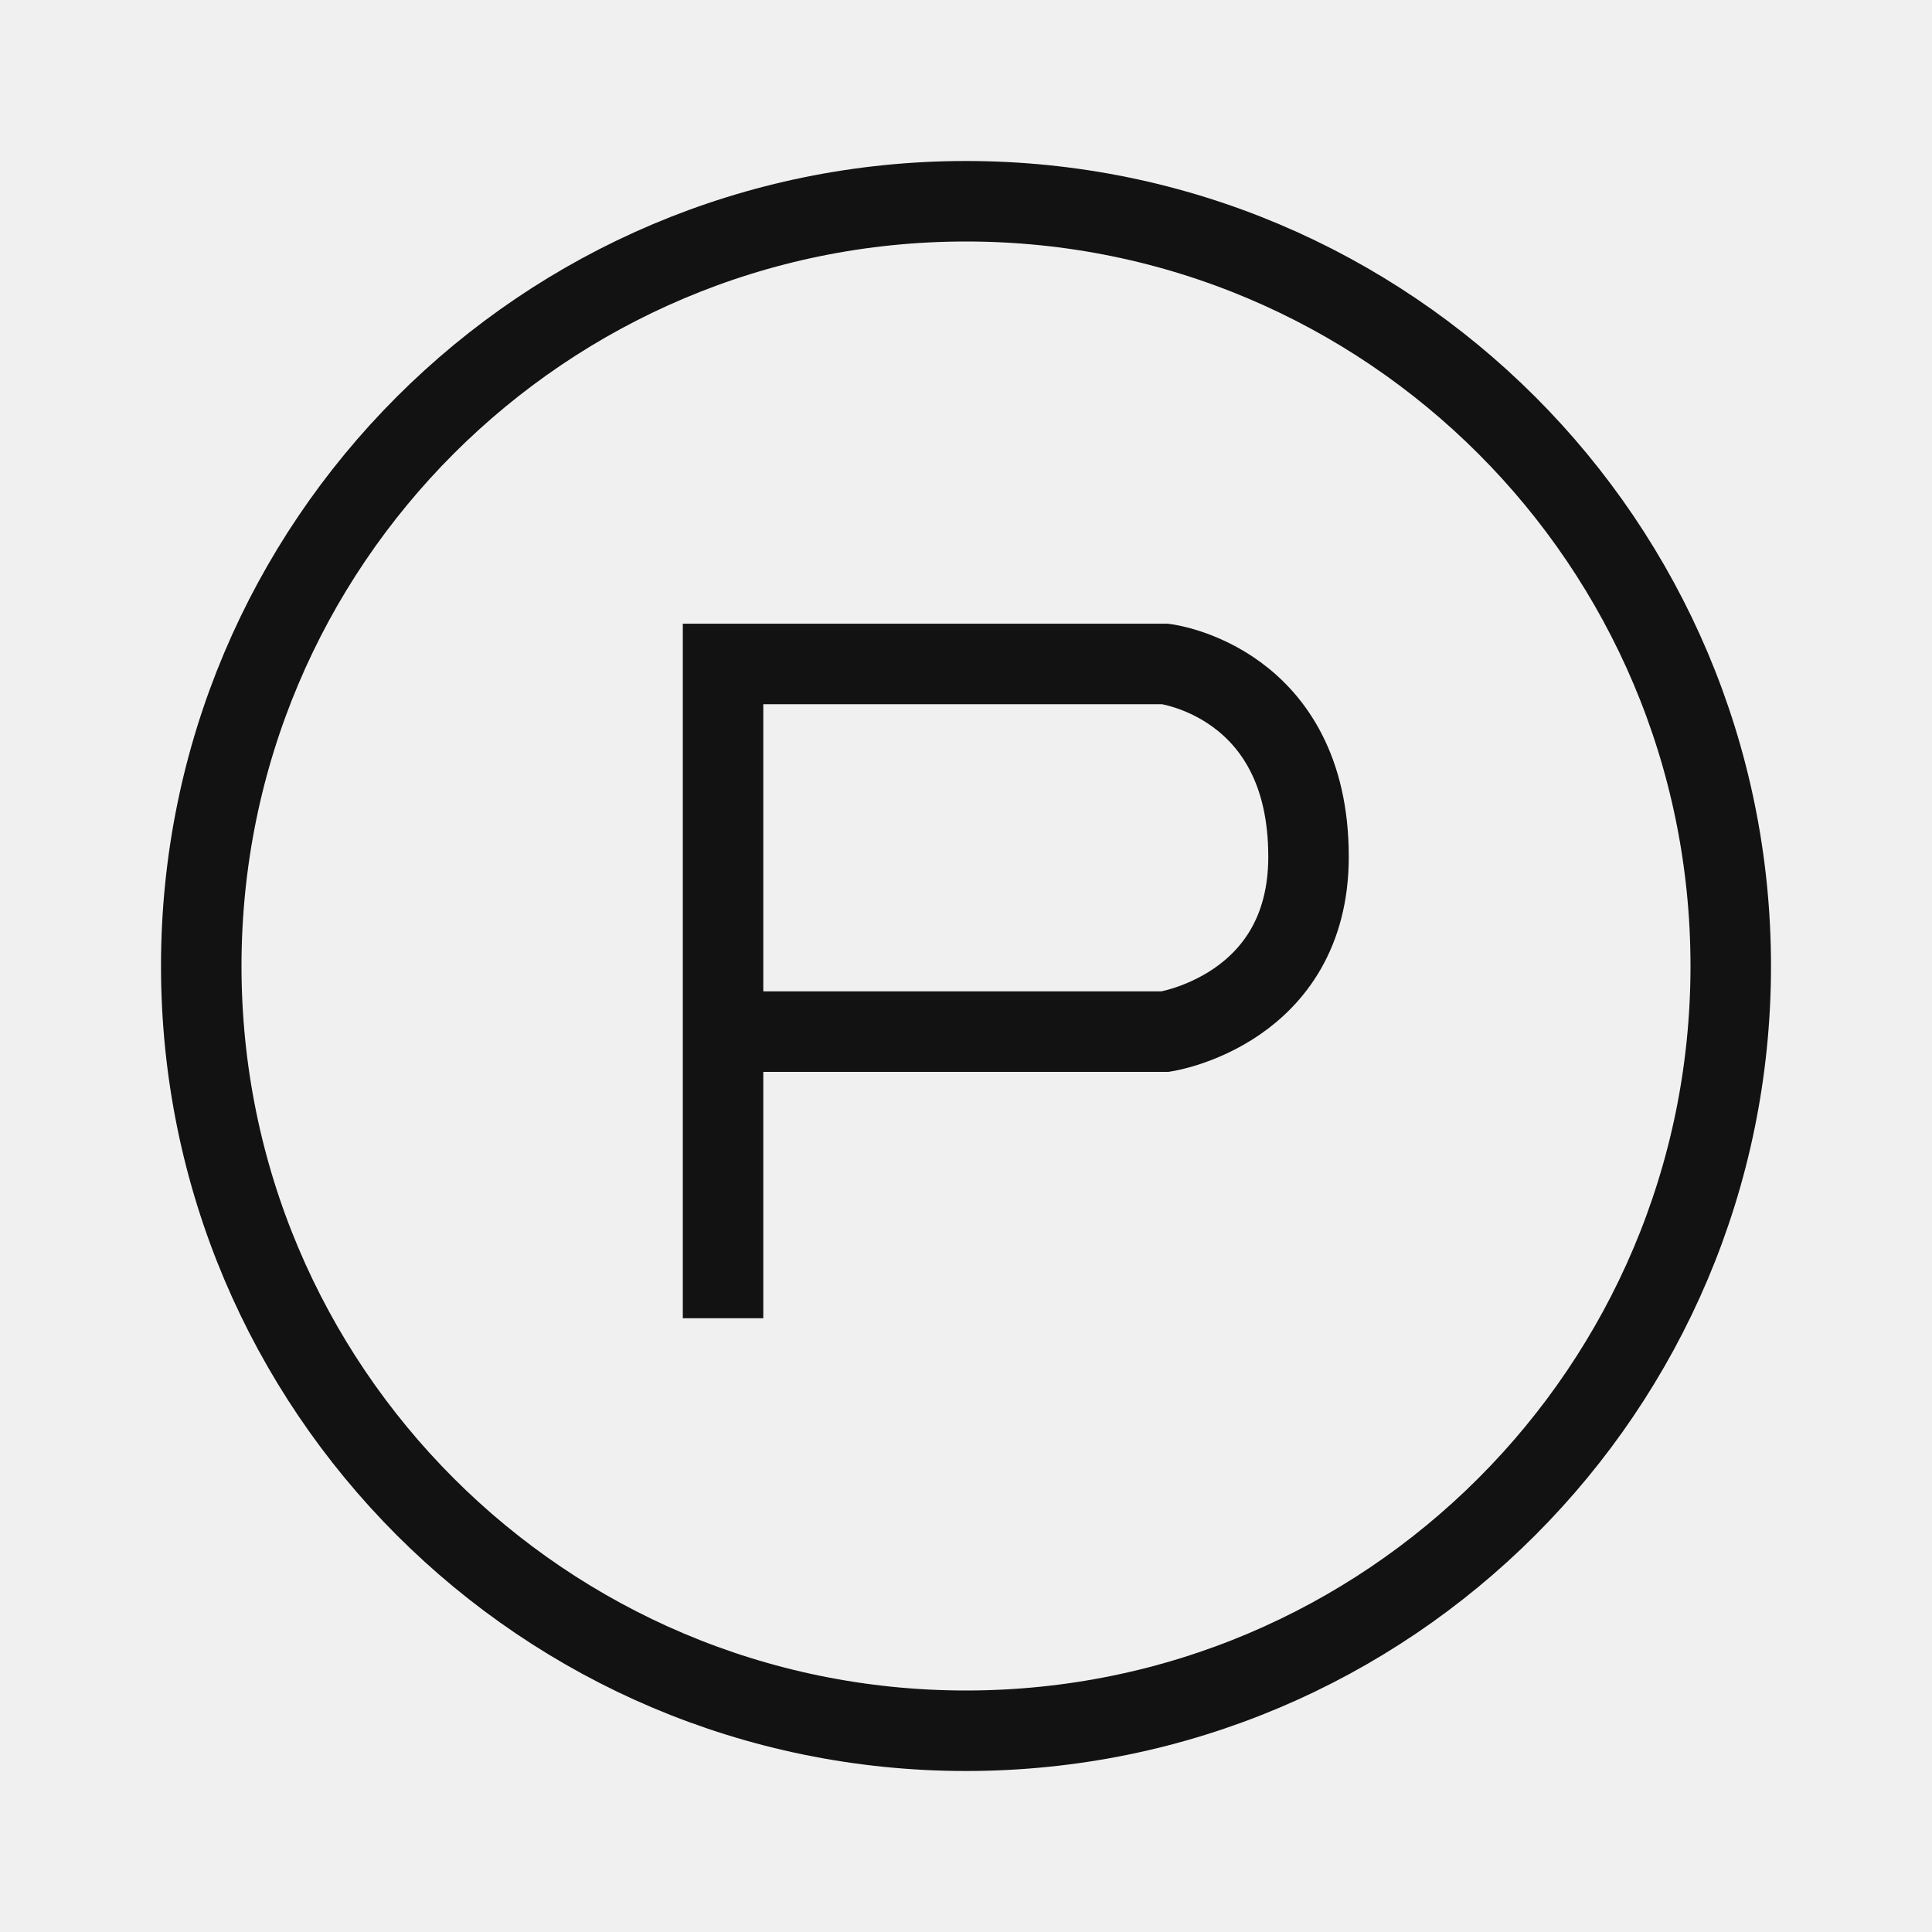
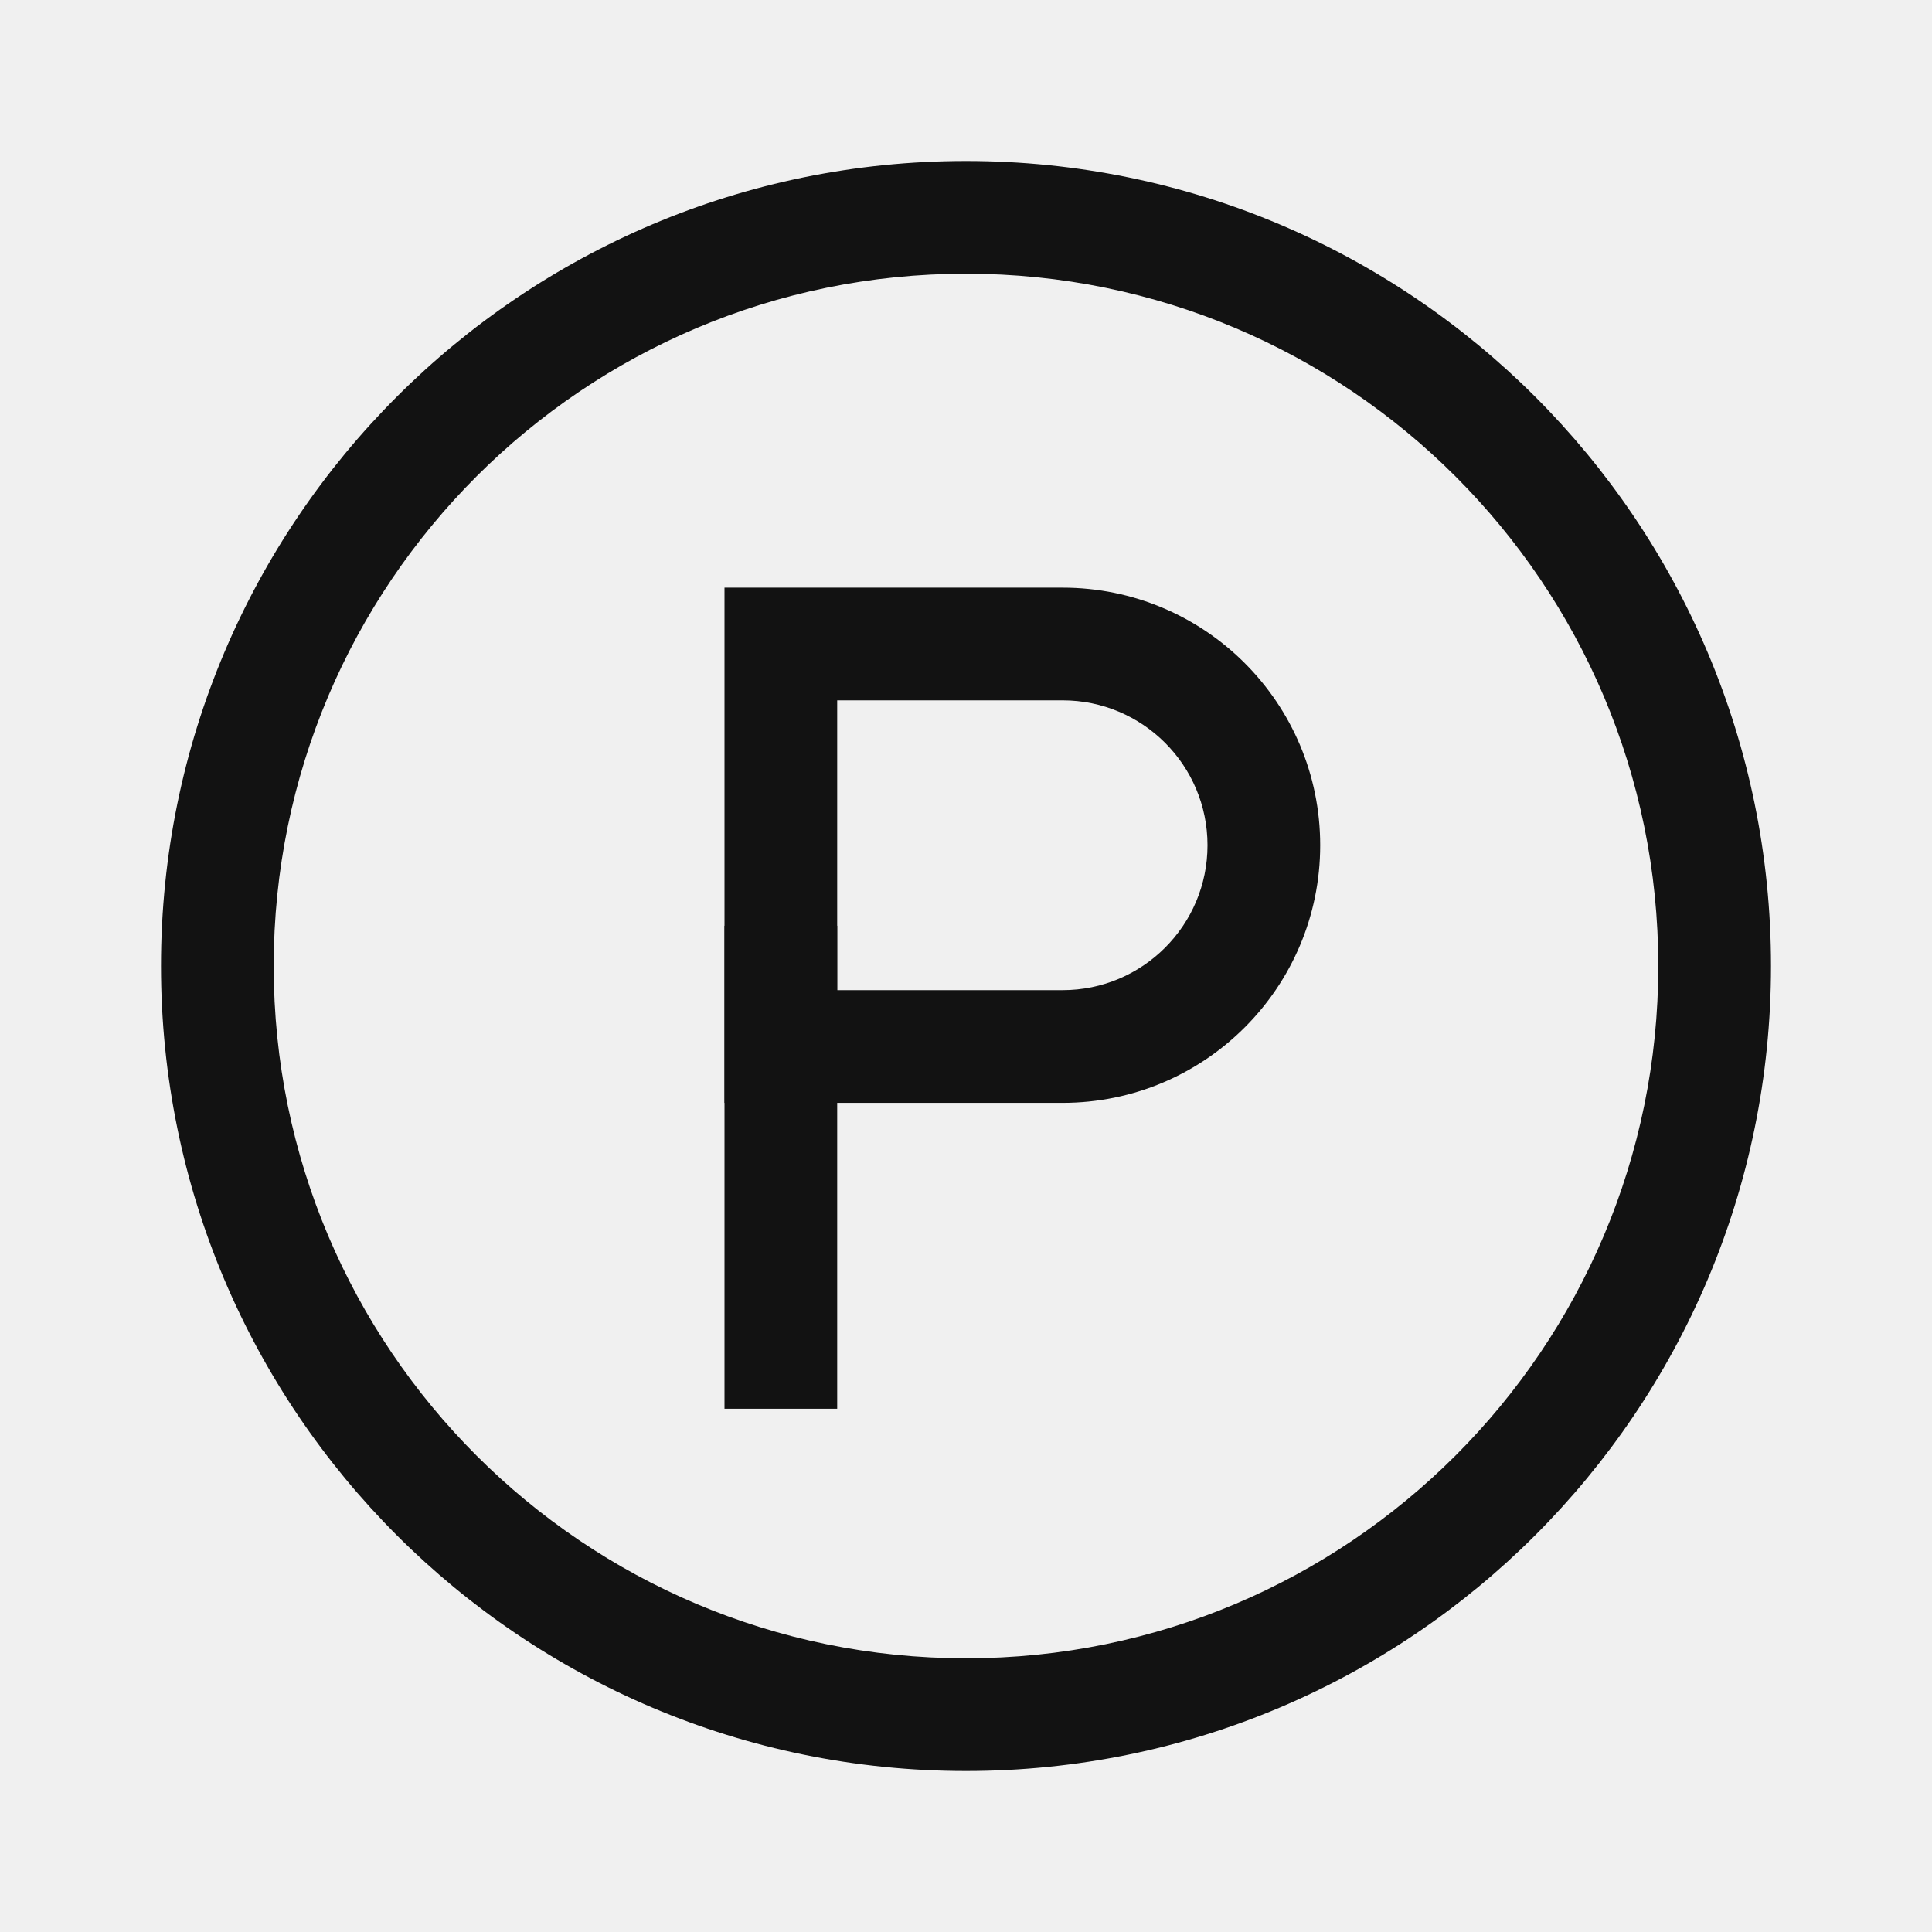
- <svg xmlns="http://www.w3.org/2000/svg" width="24" height="24" fill="none">
-   <path d="M12 2.5a9.5 9.5 0 110 19 9.5 9.5 0 010-19z" stroke="#121212" stroke-miterlimit="10" />
-   <path d="M8.982 16.376V8.248h5.493s1.78.22 1.78 2.394c0 1.901-1.78 2.173-1.78 2.173H8.982" stroke="#121212" stroke-miterlimit="10" />
+ <svg xmlns="http://www.w3.org/2000/svg" width="24" height="24" viewBox="0 0 24 24" fill="none">
+   <g clip-path="url(#clip0_663_24428)">
+     <path d="M20.6 12C20.6 7.25 16.75 3.4 12 3.4C7.25 3.4 3.4 7.25 3.4 12C3.4 16.75 7.25 20.6 12 20.6V22C6.477 22 2 17.523 2 12C2 6.477 6.477 2 12 2C17.523 2 22 6.477 22 12C22 17.523 17.523 22 12 22V20.6C16.75 20.6 20.6 16.75 20.6 12Z" fill="#121212" />
+     <path d="M15 10.5C15 9.506 14.194 8.7 13.2 8.7H10.4V12.3H13.2C14.194 12.3 15 11.494 15 10.5ZM16.4 10.5C16.4 12.267 14.967 13.7 13.2 13.7H9V7.3H13.2C14.967 7.3 16.4 8.733 16.4 10.5Z" fill="#121212" />
+     <path d="M10.4 11.5V17.5H9V11.5H10.4Z" fill="#121212" />
+   </g>
+   <defs>
+     <clipPath id="clip0_663_24428">
+       <rect width="24" height="24" fill="white" />
+     </clipPath>
+   </defs>
</svg>
